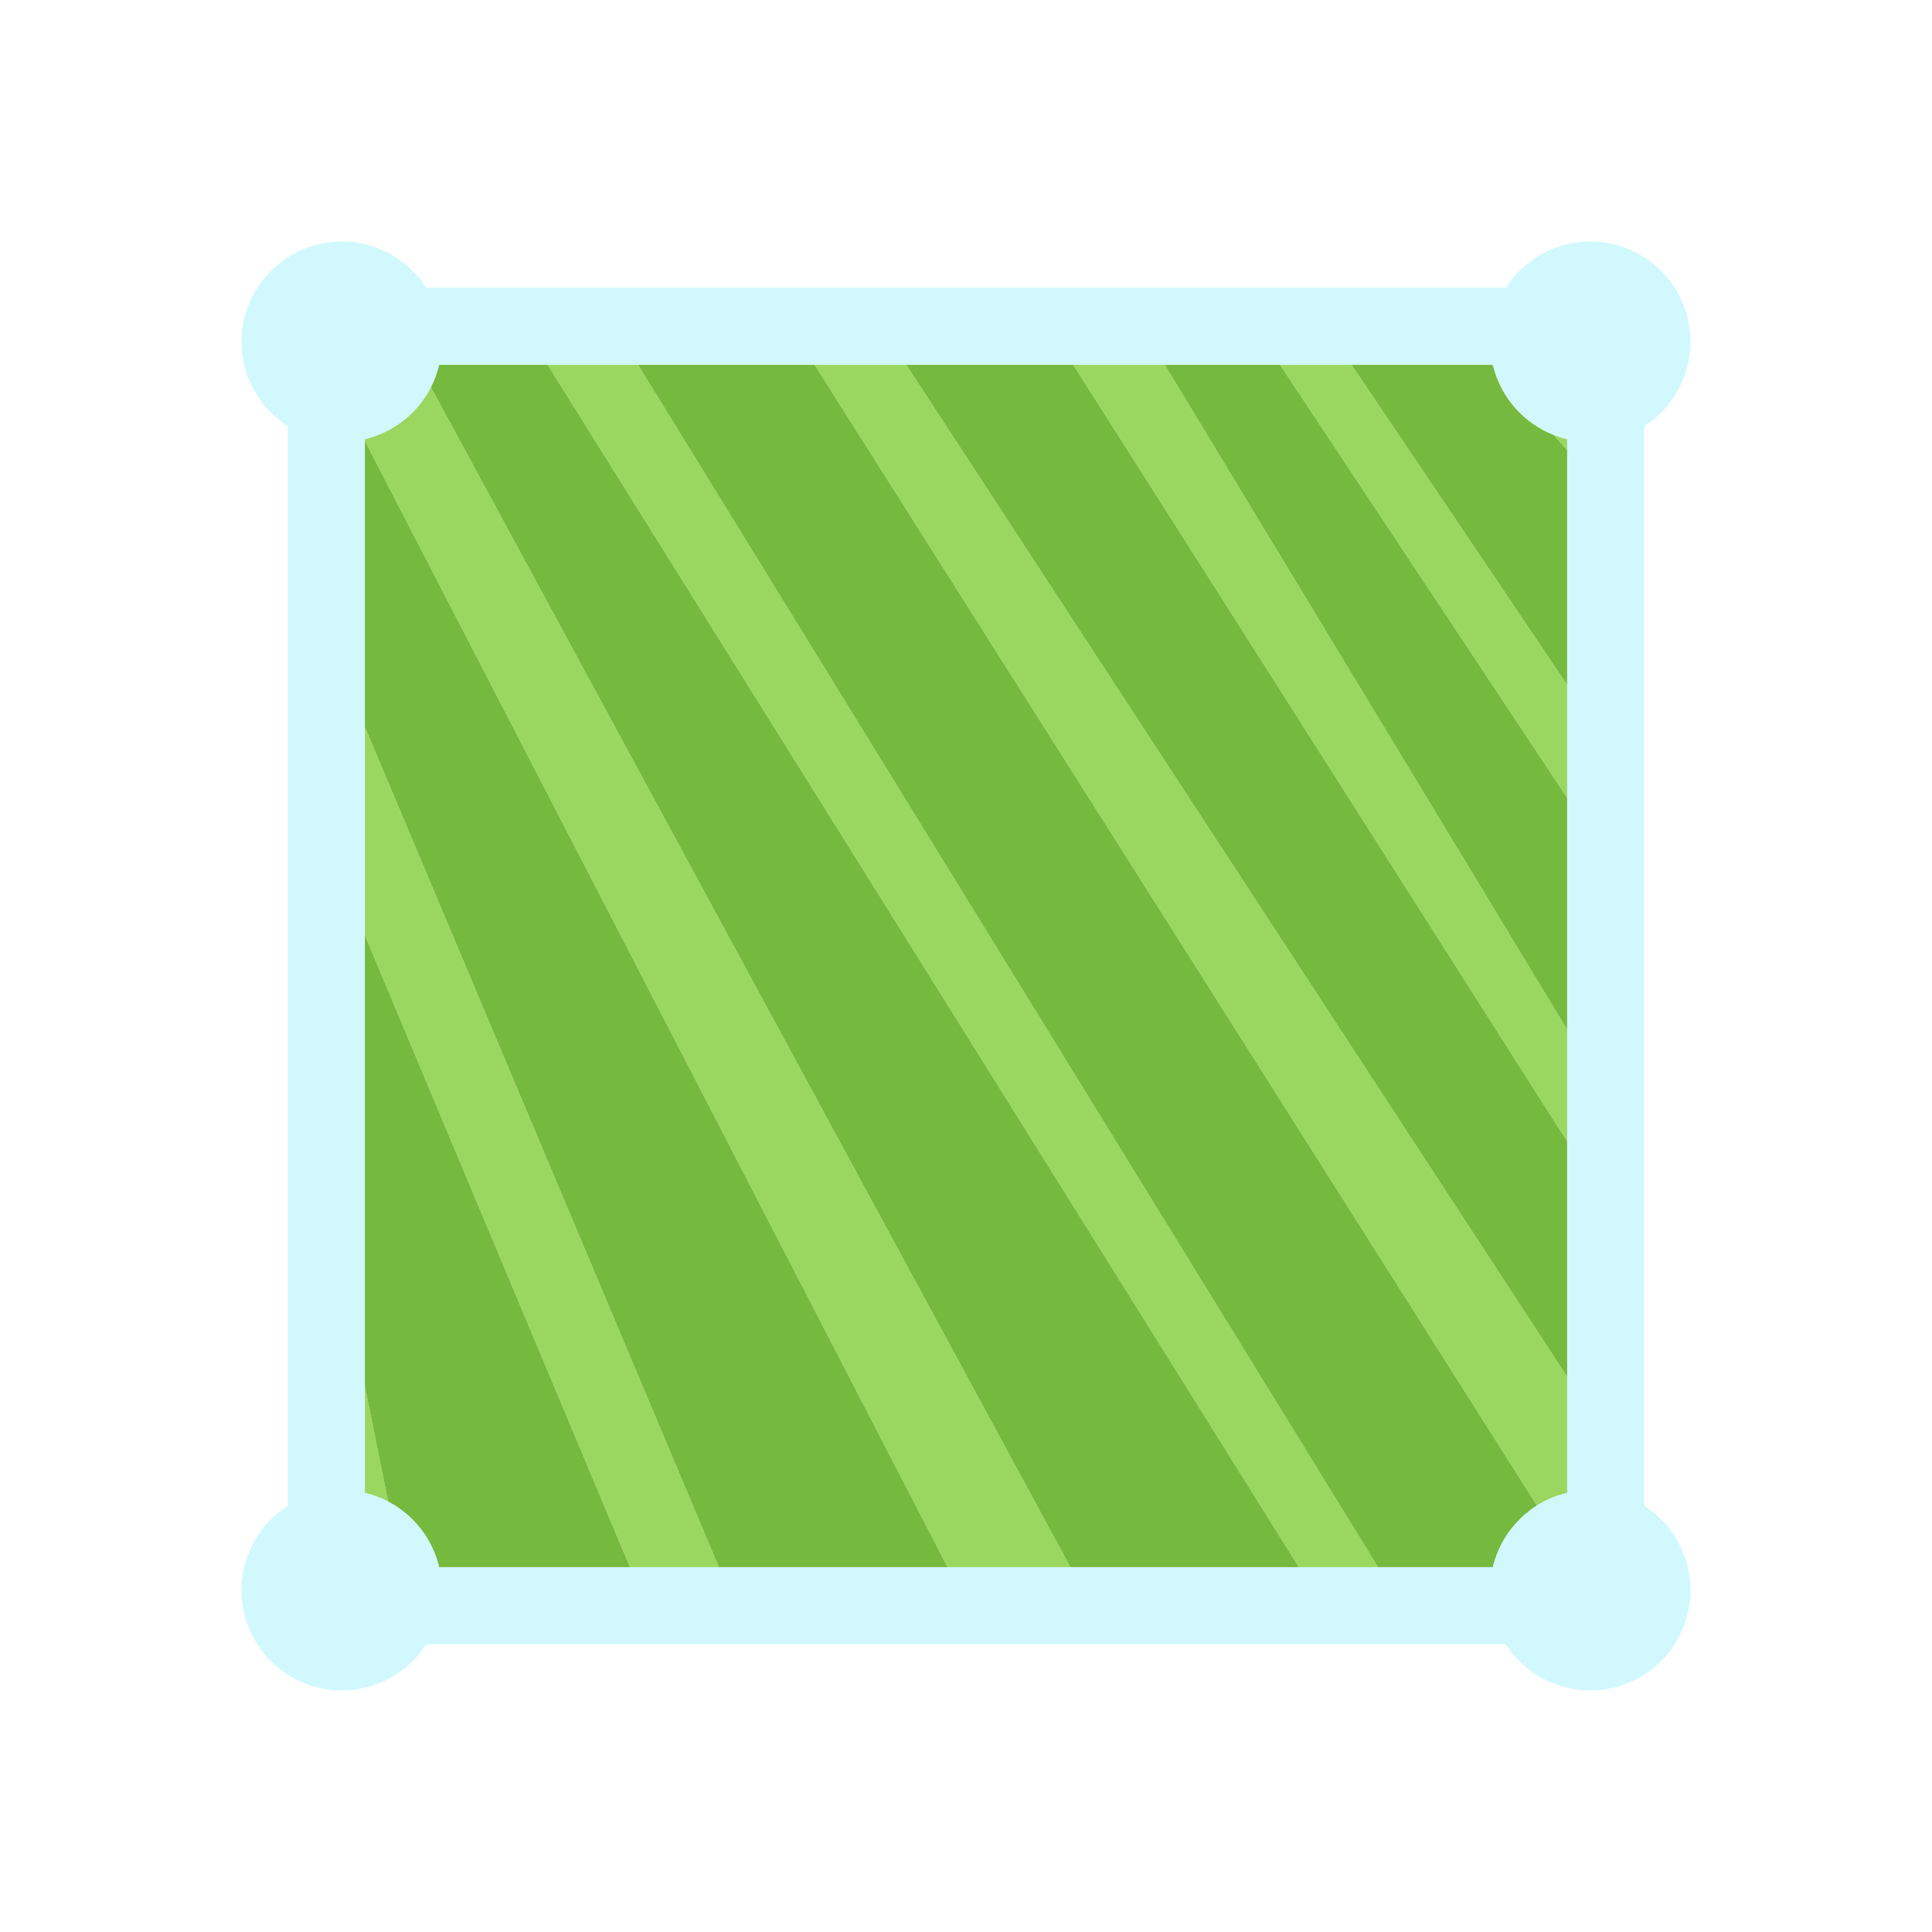
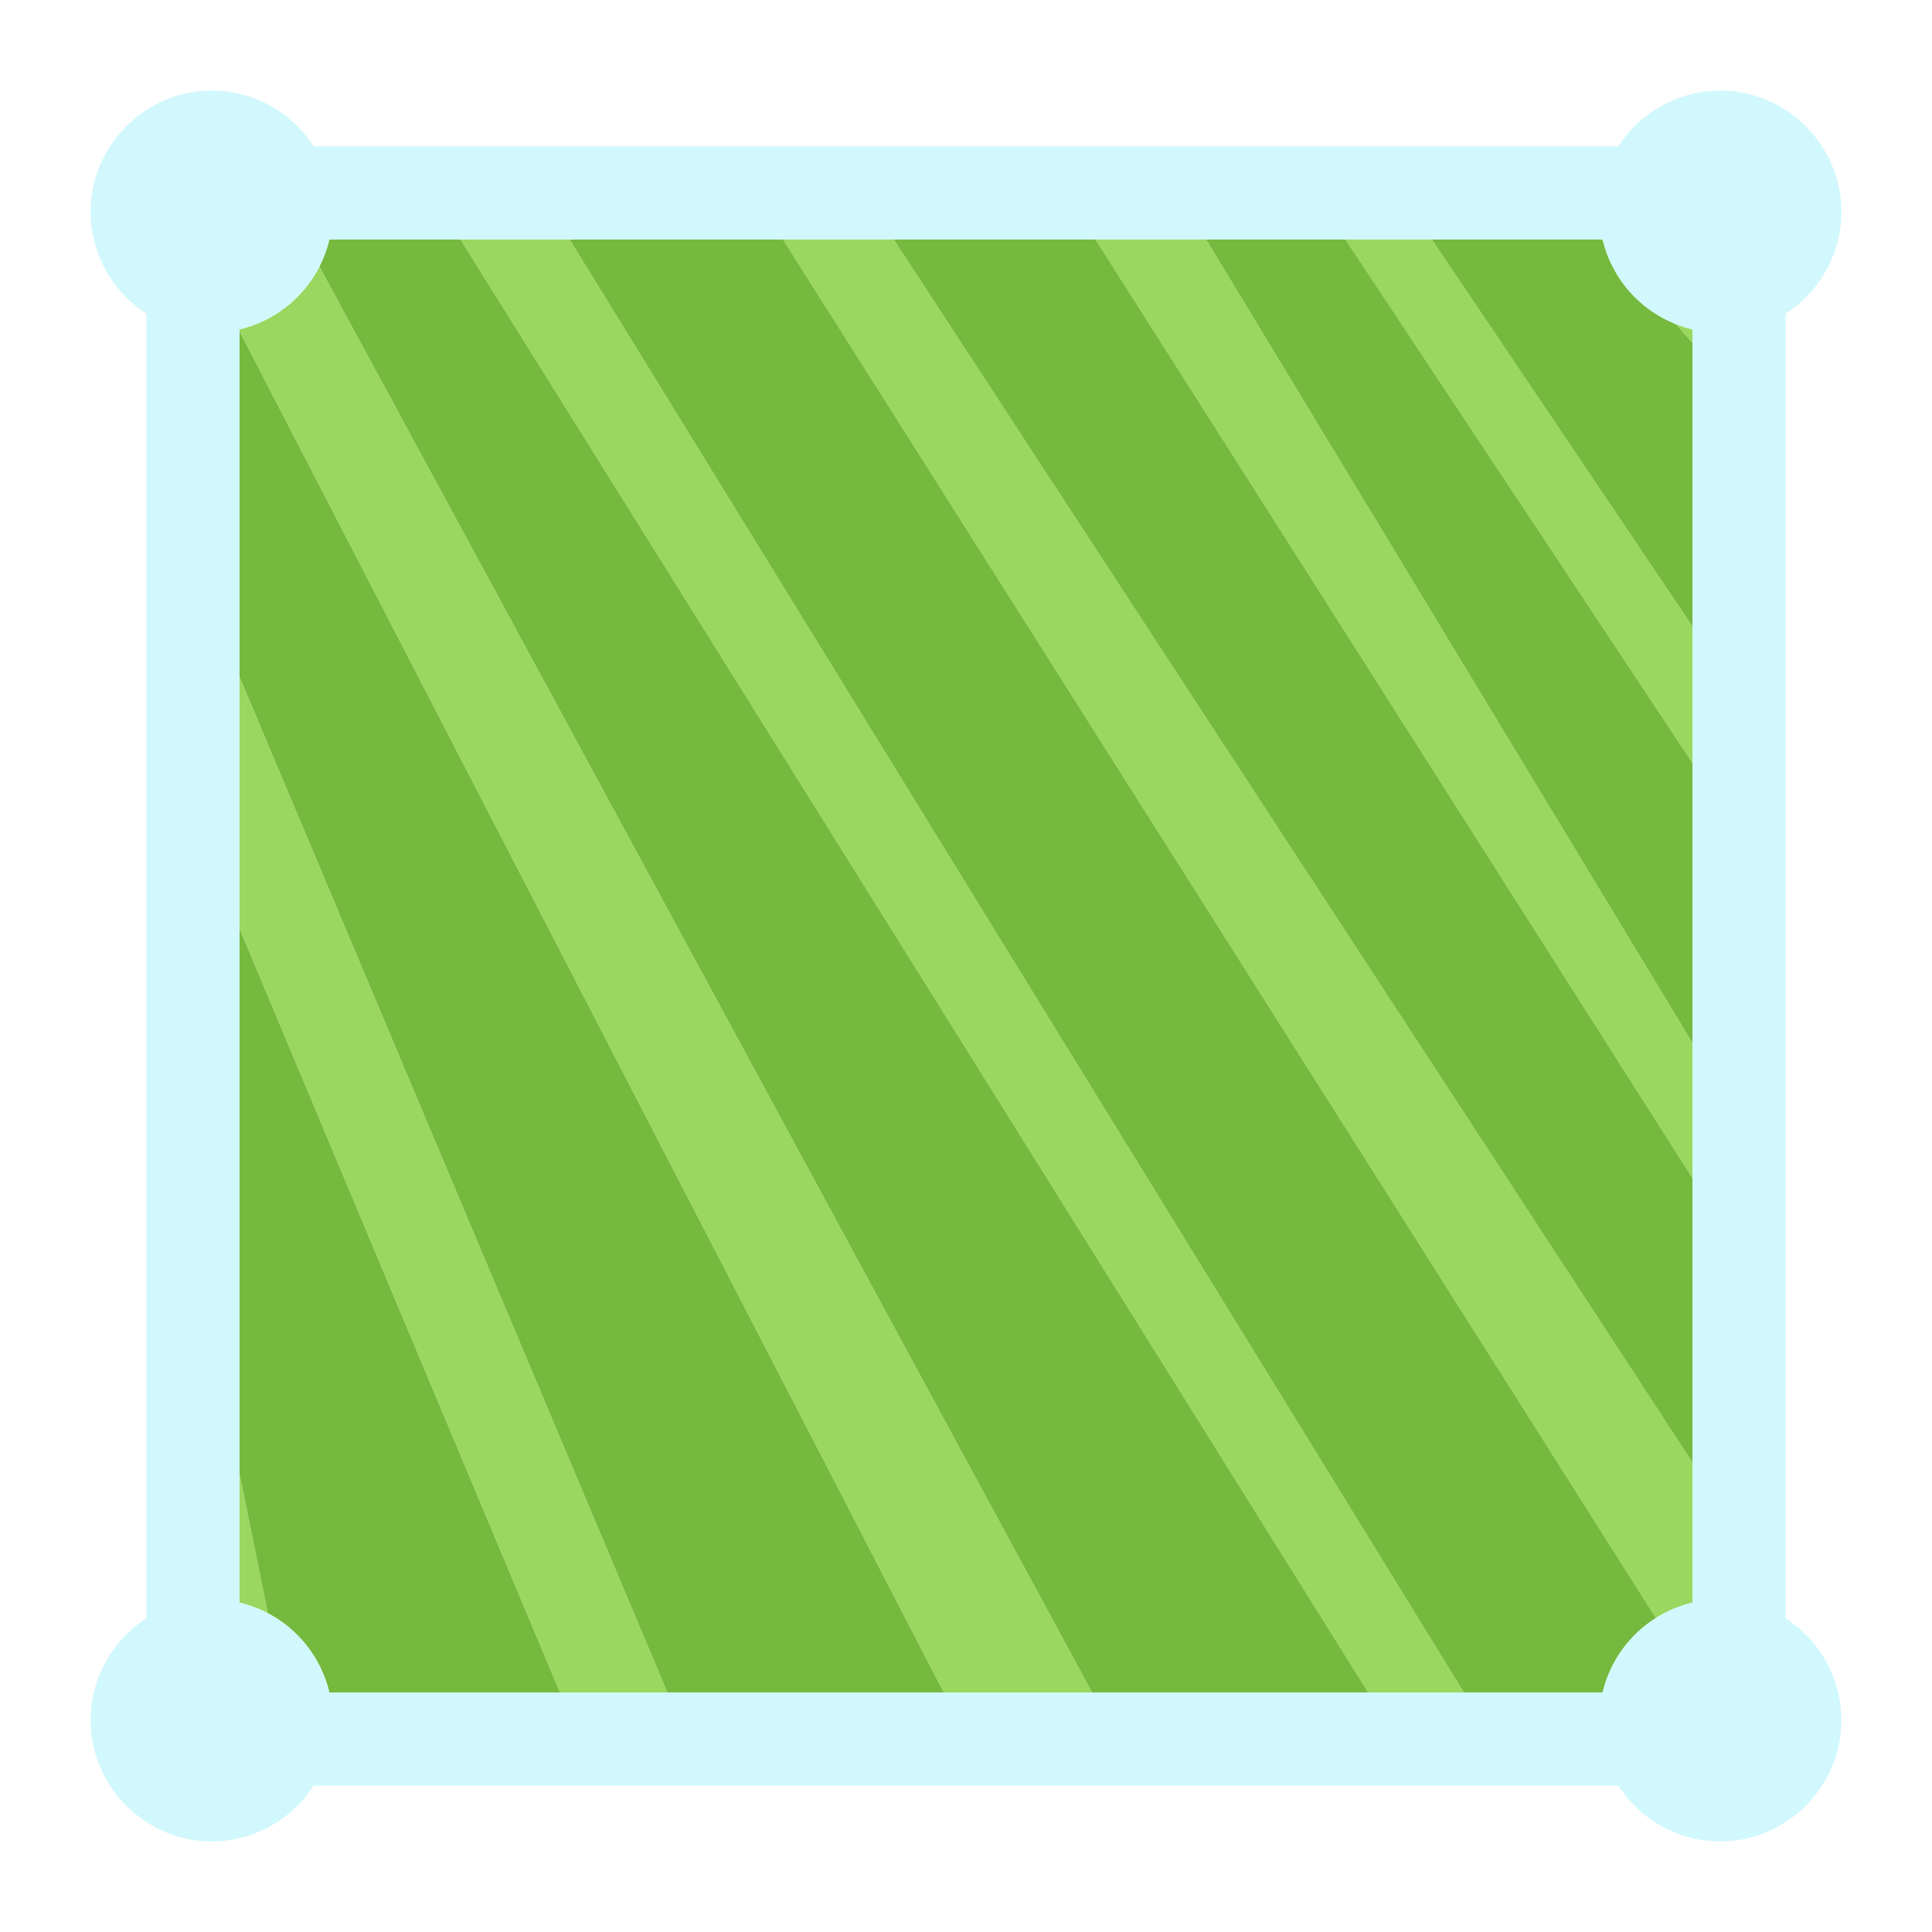
<svg xmlns="http://www.w3.org/2000/svg" xml:space="preserve" fill-rule="evenodd" stroke-linejoin="round" stroke-miterlimit="2" clip-rule="evenodd" viewBox="0 0 64 64">
  <g id="green">
-     <path fill="#9ad760" d="M12.085 14.601v-.055a3.319 3.319 0 0 0 2.189-1.72l21.183 39.089H31.39L12.085 14.601Zm6.057-2.516h2.993l24.514 39.83h-2.623l-24.884-39.83Zm8.843 0h3.035l21.895 33.524v3.845c-.36.084-.697.228-1.001.42L26.985 12.085Zm8.567 0h3.032l13.331 22.023v3.706L35.552 12.085Zm6.852 0h2.368l7.143 10.603v3.743l-9.511-14.346Zm7.024 0h.026a.611.611 0 0 0 .01.041l-.036-.041Zm2.041 2.322c.144.057.293.103.446.139v.368l-.446-.507ZM23.813 51.915h-2.944l-8.784-20.938v-6.9l11.728 27.838ZM12.86 49.743a3.294 3.294 0 0 0-.775-.289v-3.532l.775 3.821Z" />
-     <path fill="#75b93e" d="M12.085 14.601 31.39 51.915h-7.577L12.085 24.077v-9.476Zm23.372 37.314L14.274 12.826a3.27 3.27 0 0 0 .272-.741h3.596l24.884 39.83h-7.569Zm10.192 0-24.514-39.83h5.85l23.929 37.789a3.313 3.313 0 0 0-1.46 2.041h-3.805Zm6.266-6.306L30.02 12.085h5.532l16.363 25.729v7.795Zm0-11.501L38.584 12.085h3.82l9.511 14.346v7.677Zm0-11.42-7.143-10.603h4.656l.036.041a3.317 3.317 0 0 0 2.005 2.281l.446.507v7.774Zm-39.83 8.289 8.784 20.938h-6.323a3.319 3.319 0 0 0-1.686-2.172l-.775-3.821V30.977Z" />
+     <path fill="#9ad760" d="M7.936 10.976v-.066a4.012 4.012 0 0 0 2.645-2.079l25.596 47.233h-4.914L7.936 10.976Zm7.319-3.04h3.616l29.622 48.128h-3.17L15.255 7.936Zm10.685 0h3.668l26.456 40.508v4.646a3.964 3.964 0 0 0-1.21.508L25.94 7.936Zm10.352 0h3.664l16.108 26.611v4.478L36.292 7.936Zm8.28 0h2.861l8.631 12.812v4.523L44.572 7.936Zm8.487 0h.031l.012.05-.043-.05Zm2.466 2.806c.174.069.354.124.539.168v.444l-.539-.612ZM22.107 56.064H18.55l-10.614-25.3v-8.338l14.171 33.638ZM8.873 53.439a4.02 4.02 0 0 0-.937-.349v-4.268l.937 4.617Z" />
+     <path fill="#75b93e" d="m7.936 10.976 23.327 45.088h-9.156L7.936 22.426v-11.45Zm28.241 45.088L10.581 8.831c.145-.284.256-.584.329-.895h4.345l30.068 48.128h-9.146Zm12.316 0L18.871 7.936h7.069l28.914 45.662a4.005 4.005 0 0 0-1.764 2.466h-4.597Zm7.571-7.62L29.608 7.936h6.684l19.772 31.089v9.419Zm0-13.897L39.956 7.936h4.616l11.492 17.335v9.276Zm0-13.799L47.433 7.936h5.626l.043.05a4.013 4.013 0 0 0 2.423 2.756l.539.612v9.394ZM7.936 30.764l10.614 25.3h-7.64a4.014 4.014 0 0 0-2.037-2.625l-.937-4.617V30.764Z" />
  </g>
  <g id="blue">
-     <path fill="#d1f8fd" d="M9.532 14.117A3.326 3.326 0 0 1 8 11.319 3.325 3.325 0 0 1 11.319 8c1.175 0 2.206.613 2.798 1.532h35.766A3.326 3.326 0 0 1 52.681 8 3.325 3.325 0 0 1 56 11.319a3.326 3.326 0 0 1-1.532 2.798v35.766A3.326 3.326 0 0 1 56 52.681 3.325 3.325 0 0 1 52.681 56a3.326 3.326 0 0 1-2.798-1.532H14.117A3.326 3.326 0 0 1 11.319 56 3.325 3.325 0 0 1 8 52.681c0-1.175.613-2.206 1.532-2.798V14.117Zm39.922-2.032H14.546a3.32 3.32 0 0 1-2.461 2.461v34.908a3.32 3.32 0 0 1 2.461 2.461h34.908a3.32 3.32 0 0 1 2.461-2.461V14.546a3.32 3.32 0 0 1-2.461-2.461Z" />
+     <path fill="#d1f8fd" d="M4.851 10.391A4.021 4.021 0 0 1 3 7.01C3.004 4.812 4.812 3.004 7.01 3a4.02 4.02 0 0 1 3.381 1.851h43.218A4.021 4.021 0 0 1 56.99 3c2.198.004 4.006 1.812 4.01 4.01a4.021 4.021 0 0 1-1.851 3.381v43.218A4.021 4.021 0 0 1 61 56.99c-.004 2.198-1.812 4.006-4.01 4.01a4.021 4.021 0 0 1-3.381-1.851H10.391A4.021 4.021 0 0 1 7.01 61c-2.198-.004-4.006-1.812-4.01-4.01a4.02 4.02 0 0 1 1.851-3.381V10.391ZM53.09 7.936H10.91a4.017 4.017 0 0 1-2.974 2.974v42.18a4.017 4.017 0 0 1 2.974 2.974h42.18a4.017 4.017 0 0 1 2.974-2.974V10.91a4.017 4.017 0 0 1-2.974-2.974Z" />
  </g>
</svg>
